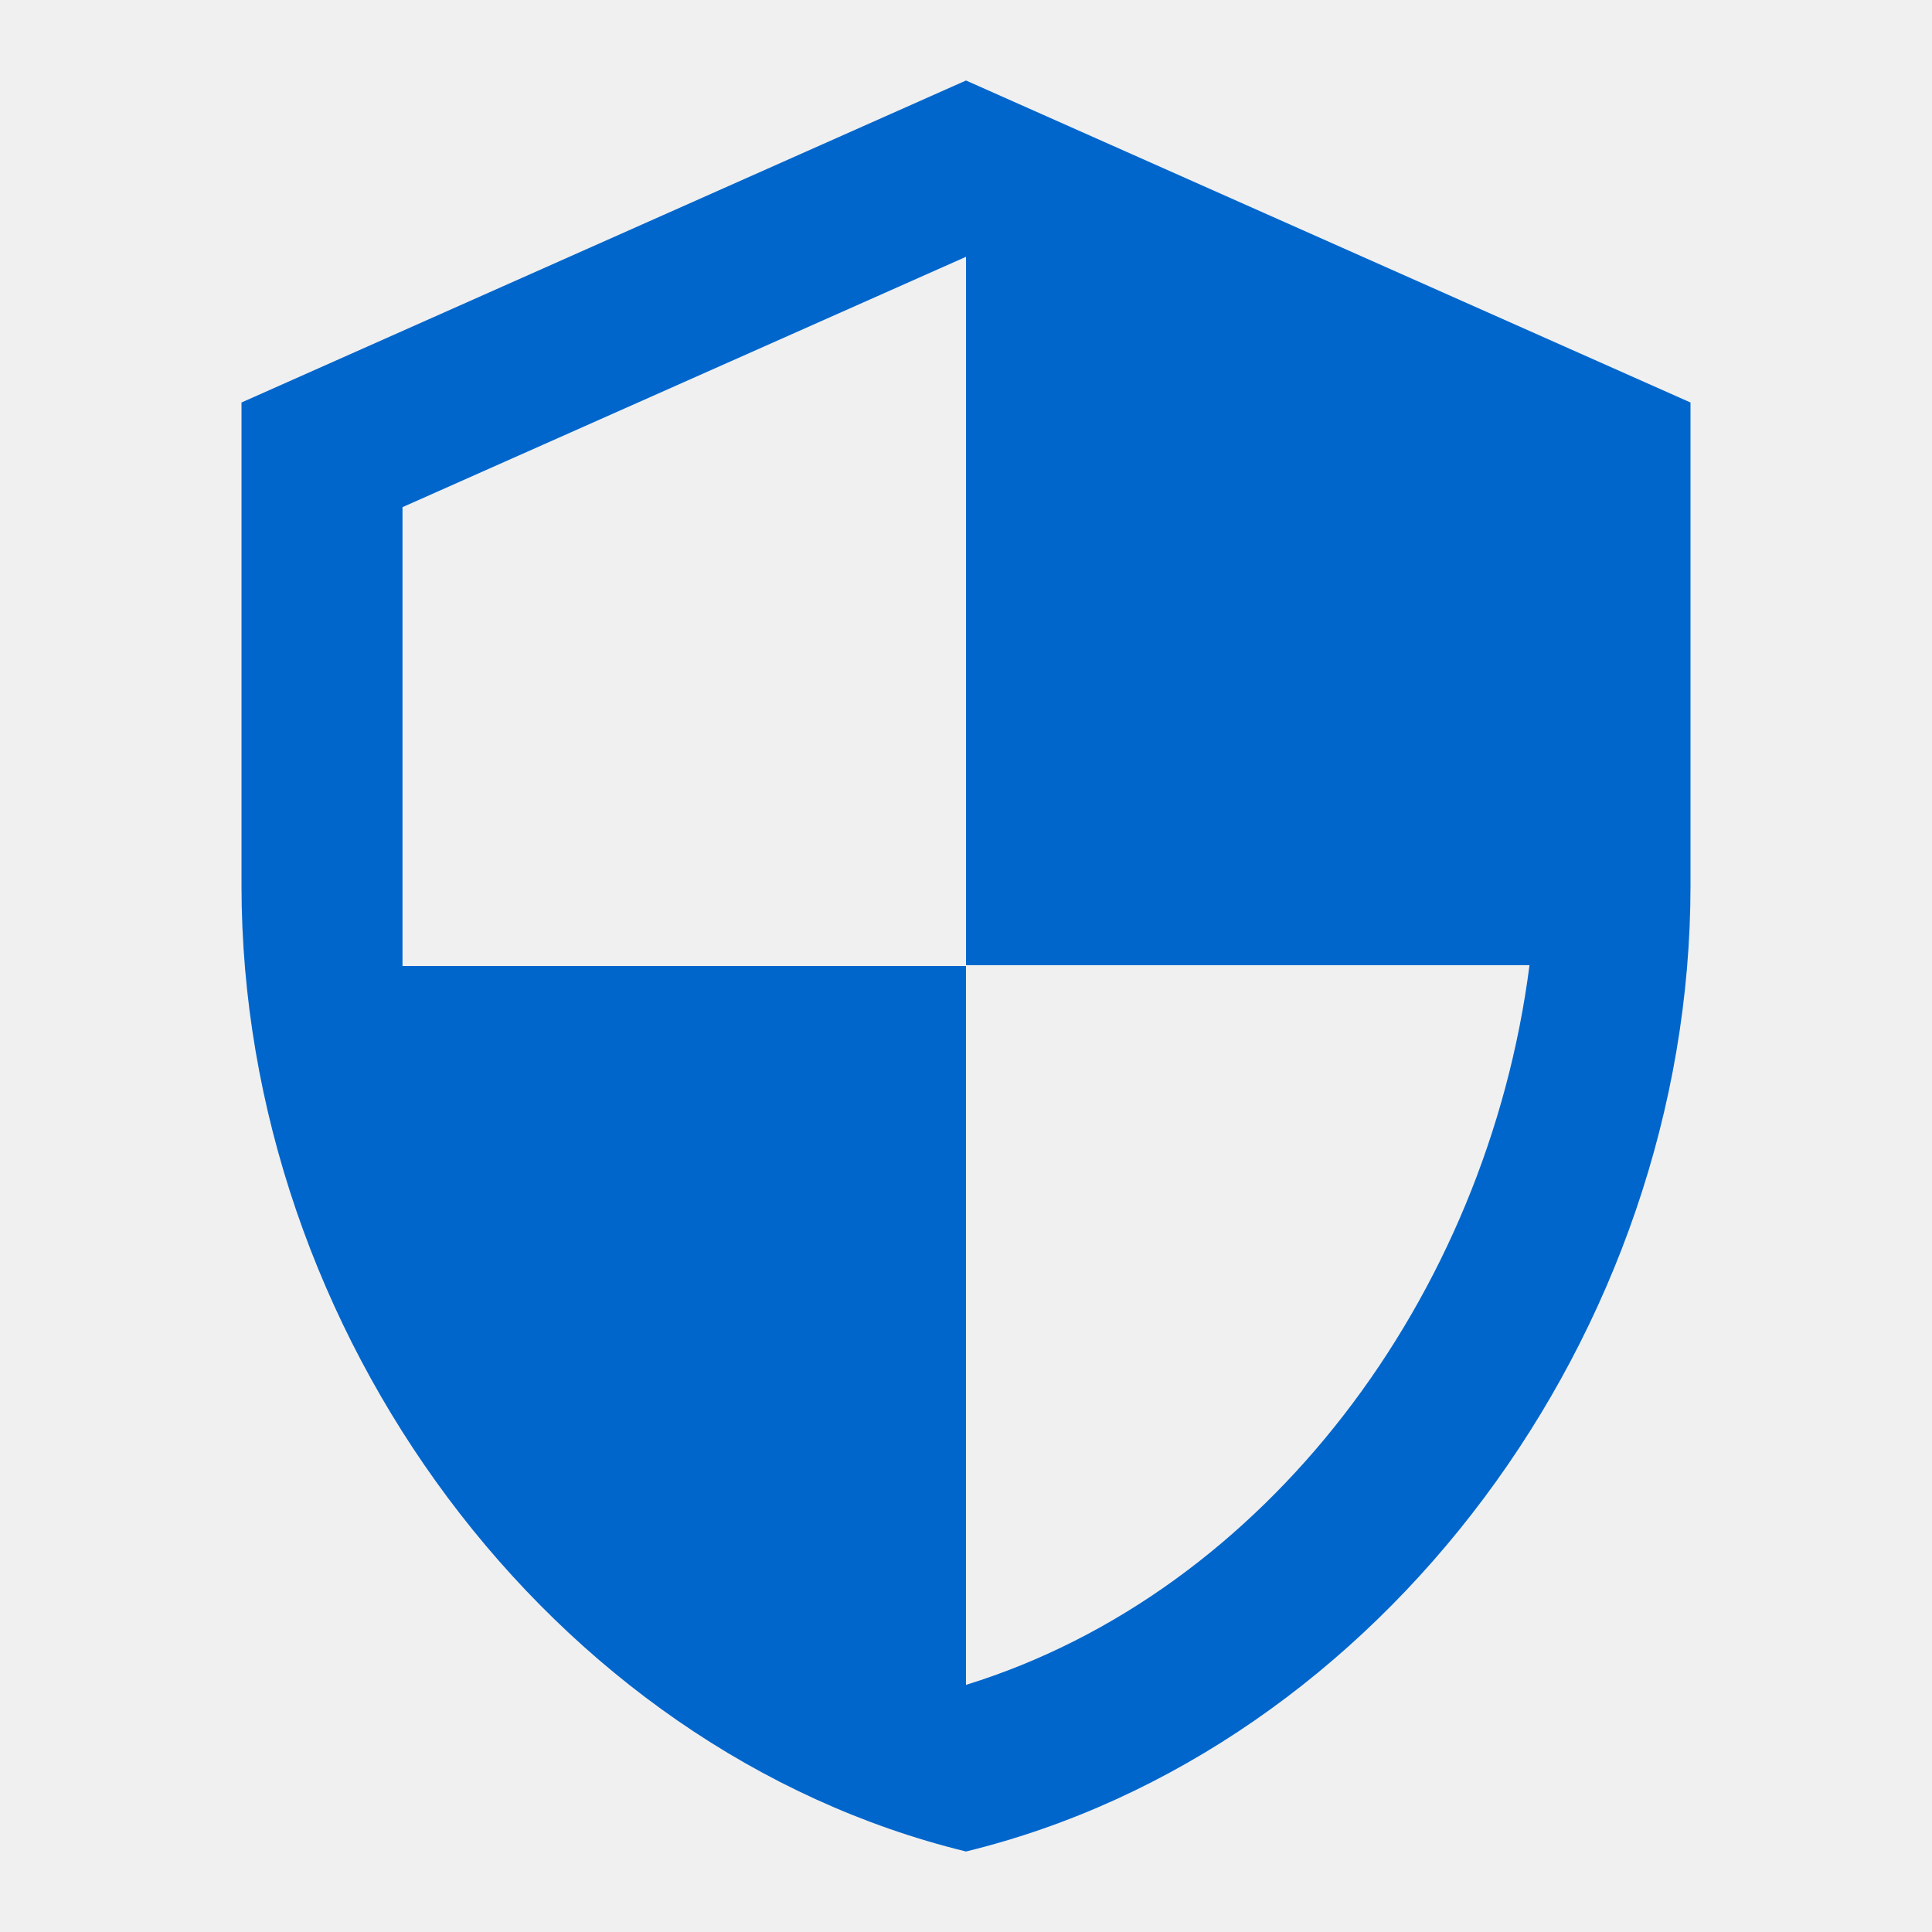
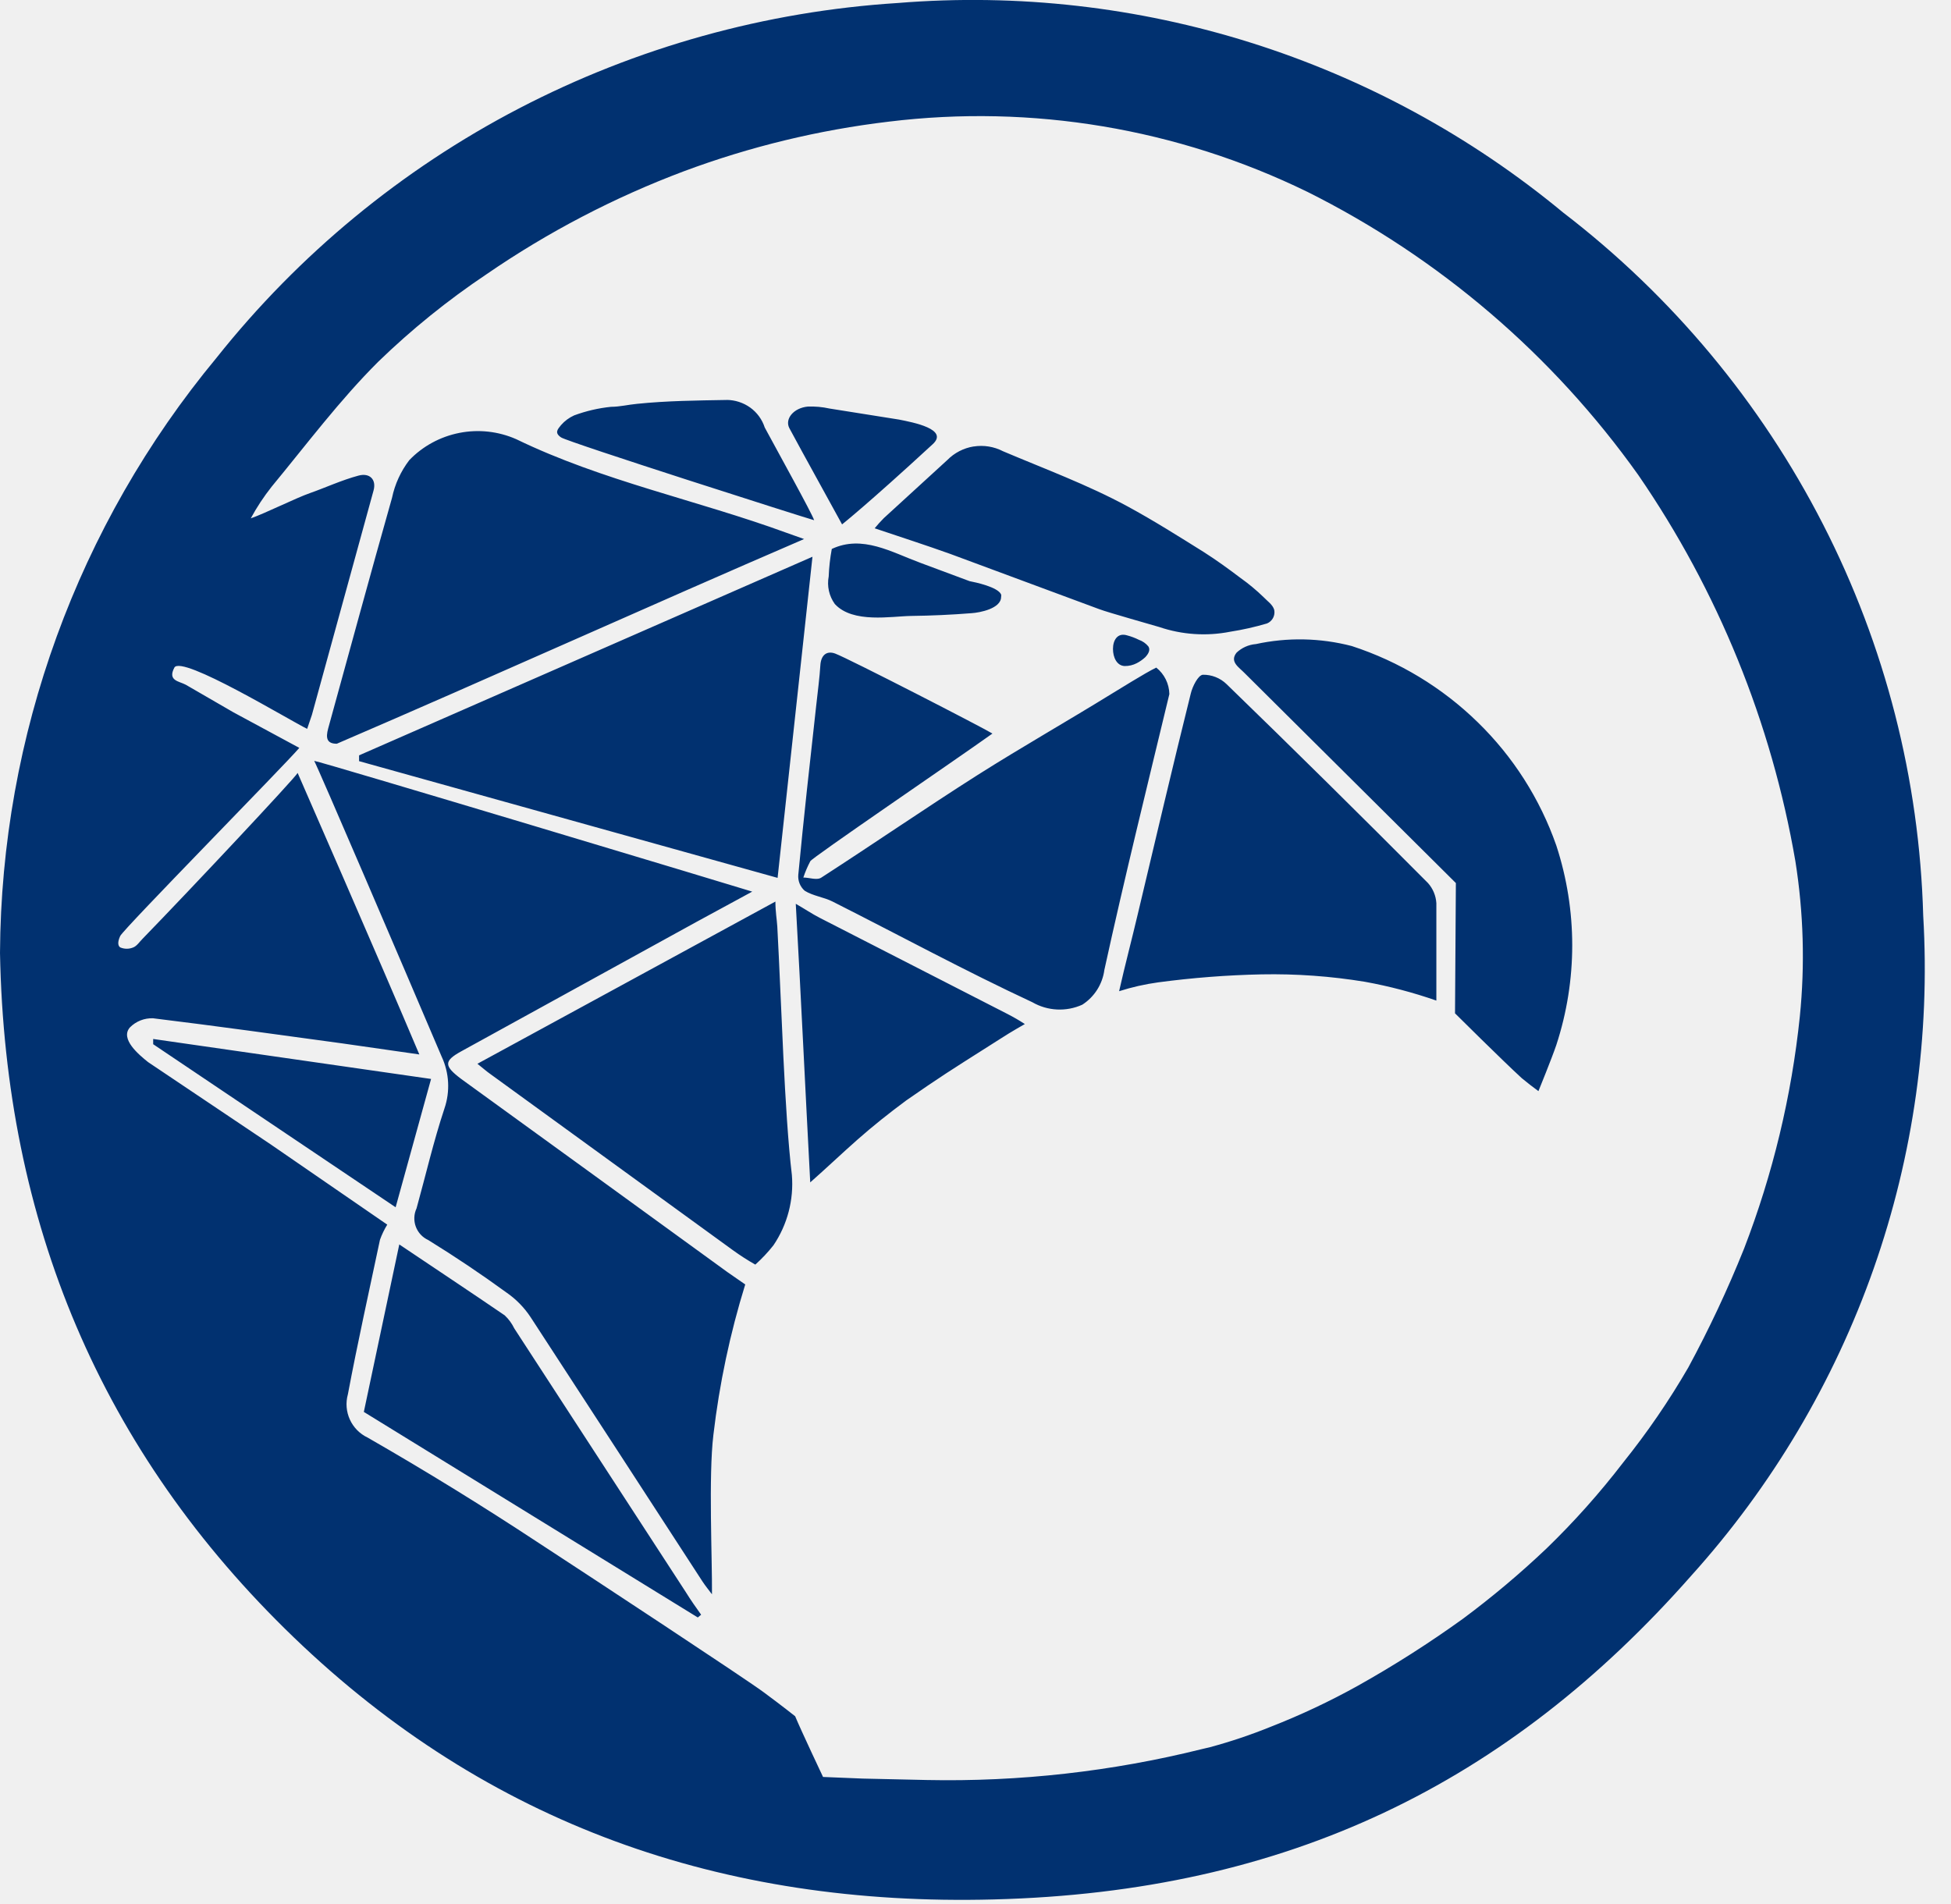
- <svg xmlns="http://www.w3.org/2000/svg" viewBox="0 0 24 24" fill="#0066CC">
-   <path d="M12 1L3 5v6c0 5.55 3.84 10.74 9 12 5.16-1.26 9-6.45 9-12V5l-9-4zm0 10.99h7c-.53 4.12-3.28 7.79-7 8.94V12H5V6.3l7-3.11v8.8z" />
+ <svg xmlns="http://www.w3.org/2000/svg" width="41" height="40" fill="none">
+   <g clip-path="url(#a)">
+     <path fill="#013170" d="M18.868.063A19.46 19.46 0 0 1 32.853 4.47a19.4 19.4 0 0 1 5.457 6.548 19.2 19.2 0 0 1 2.106 8.226 19 19 0 0 1-1.04 7.414 19.1 19.1 0 0 1-3.832 6.455c-3.852 4.372-8.49 6.65-14.658 6.807-5.717.151-10.637-1.589-14.706-5.502C2.11 30.504.106 25.674 0 20.027A19.77 19.77 0 0 1 4.55 7.52a19.8 19.8 0 0 1 6.354-5.24A20 20 0 0 1 18.868.063M27.47 4.03a15.7 15.7 0 0 0-8.795-1.473A18.6 18.6 0 0 0 14.37 3.6a19.3 19.3 0 0 0-4.145 2.163A16.3 16.3 0 0 0 7.95 7.601c-.815.812-1.507 1.739-2.24 2.626q-.25.316-.44.667c.3-.104.95-.429 1.25-.533.298-.104.667-.273 1.013-.365.235-.064.381.081.317.313l-1.295 4.714-.1.295c-.352-.168-2.642-1.563-2.791-1.287-.147.278.1.284.24.36l1.002.58 1.384.747c-.311.366-3.687 3.797-3.764 3.954-.07.151-.035.215 0 .239a.35.35 0 0 0 .276 0c.076-.03.134-.122.199-.186 1.02-1.05 3.184-3.358 3.254-3.48 0 0 1.718 3.927 2.557 5.916l-1.625-.233c-1.319-.18-2.644-.365-3.97-.527a.65.65 0 0 0-.486.191c-.216.244.194.58.381.73l2.592 1.74 2.434 1.676a1.7 1.7 0 0 0-.153.318c-.228 1.079-.47 2.163-.674 3.247a.776.776 0 0 0 .416.911 68 68 0 0 1 3.588 2.21c1.173.765 4.333 2.846 4.726 3.136s.669.51.669.51c.117.284.586 1.276.586 1.276l.833.034 1.343.03c1.95.04 3.896-.179 5.787-.65l.17-.04q.652-.176 1.278-.43a15 15 0 0 0 1.823-.858 23 23 0 0 0 2.211-1.409 19 19 0 0 0 1.759-1.479 16.5 16.5 0 0 0 1.612-1.808q.76-.947 1.367-1.995.658-1.216 1.172-2.498a19 19 0 0 0 1.172-4.877c.11-1.088.078-2.185-.093-3.265a20.45 20.45 0 0 0-3.301-8.117 18.9 18.9 0 0 0-6.96-5.955M10.607 27.645q.125.118.2.273l3.605 5.543c.1.162.211.319.322.475l-.07.058-7.018-4.32.745-3.52c.768.517 1.495.998 2.216 1.491M6.603 15.991c.121.008 9.047 2.696 9.205 2.748l-1.173.637-4.943 2.72c-.369.203-.363.307 0 .58q2.809 2.035 5.594 4.059l.375.26a17.6 17.6 0 0 0-.669 3.16c-.105.865-.023 2.616-.03 3.352-.07-.092-.14-.18-.198-.267a3486 3486 0 0 0-3.612-5.555 1.9 1.9 0 0 0-.51-.521A26 26 0 0 0 9 26.062a.5.5 0 0 1-.246-.667c.193-.696.357-1.409.586-2.098a1.46 1.46 0 0 0-.059-1.091c-.826-1.941-2.587-6.05-2.678-6.215m9.692 2.957c0 .214.03.37.04.527.089 1.635.147 3.88.306 5.219a2.3 2.3 0 0 1-.387 1.478 3.3 3.3 0 0 1-.381.406 5 5 0 0 1-.47-.302l-5.094-3.7c-.082-.057-.159-.126-.276-.219zm-7.236 3.728-.745 2.697-5.095-3.427v-.11zm7.664-3.681c.193.11.345.214.504.295l3.94 2.018q.19.097.37.214s-.317.18-.493.296c-.516.33-1.044.655-1.554 1.003l-.446.307c-.352.261-.697.534-1.025.824-.329.29-.657.603-.992.898-.1-1.878-.199-3.994-.304-5.855m9.662-5.457a4.34 4.34 0 0 1 2.023.04 6.8 6.8 0 0 1 2.645 1.6 6.7 6.7 0 0 1 1.653 2.593 6.74 6.74 0 0 1 0 4.191c-.094.279-.376.97-.376.97a7 7 0 0 1-.351-.273c-.414-.38-1.39-1.35-1.402-1.362l.018-2.738-4.439-4.412c-.117-.122-.322-.238-.17-.43a.67.67 0 0 1 .399-.18m-9.146.453c.012-.22.13-.319.31-.255.282.104 3.13 1.57 3.307 1.682-.768.55-3.828 2.632-3.828 2.684q-.087.165-.146.342c.129 0 .287.064.38 0 1.103-.713 2.182-1.455 3.284-2.156.926-.586 1.876-1.126 2.814-1.705.1-.058.716-.447.939-.551a.73.73 0 0 1 .275.556c-.469 1.949-.944 3.868-1.366 5.798a1.03 1.03 0 0 1-.463.73 1.15 1.15 0 0 1-1.05-.051c-1.419-.661-2.797-1.409-4.198-2.116-.182-.093-.41-.117-.586-.227a.4.4 0 0 1-.135-.336c.112-1.183.246-2.383.375-3.543.03-.272.076-.632.088-.852m8.037.191a.7.7 0 0 1 .5.197q2.128 2.064 4.233 4.181a.7.7 0 0 1 .176.423v2.047a10 10 0 0 0-1.501-.395 12 12 0 0 0-2.17-.156q-1.093.023-2.175.168-.42.058-.821.186c.123-.545.275-1.12.392-1.619.37-1.553.733-3.107 1.114-4.637.036-.15.153-.383.252-.395m-8.935 4.269-8.795-2.453v-.122l9.528-4.174zM9.654 9.098a2 2 0 0 1 1.194.132c1.817.881 3.8 1.28 5.687 1.97l.363.129c-3.336 1.438-6.56 2.9-9.82 4.302-.212 0-.235-.122-.182-.319.445-1.612.885-3.236 1.342-4.848.06-.288.184-.559.364-.794.282-.293.65-.493 1.052-.572m14.034 4.256q.128.034.246.093a.45.45 0 0 1 .199.139c.047.075 0 .156-.065.226a.8.8 0 0 1-.181.127.54.54 0 0 1-.252.059c-.164-.006-.246-.18-.246-.36s.093-.348.299-.284m-3.227-3.97a1 1 0 0 1 .618.1c.862.366 1.777.703 2.621 1.161.545.296 1.067.626 1.595.956.264.168.521.354.773.545q.26.185.488.406c.076.081.193.157.222.267a.254.254 0 0 1-.152.284 6 6 0 0 1-.774.174 2.9 2.9 0 0 1-1.49-.099c-.095-.03-1.085-.307-1.266-.377l-3.125-1.159c-.516-.185-1.038-.353-1.59-.539q.092-.113.194-.215l1.331-1.218a1 1 0 0 1 .555-.287m-2.981 2.154c.644-.302 1.254.068 1.87.295l1.026.382c.123.024.591.122.662.279a.1.1 0 0 1 0 .053c0 .243-.445.33-.621.341a19 19 0 0 1-1.267.058c-.422.006-1.225.162-1.606-.25a.75.75 0 0 1-.129-.58 4 4 0 0 1 .065-.578m-.505-2.992q.23-.009.457.041l1.46.232c.293.058 1.061.203.704.522-1.366 1.259-1.9 1.681-1.9 1.681-.382-.701-.75-1.357-1.108-2.023-.1-.192.087-.424.387-.453m-1.706-.14c.178.001.352.057.497.161.144.104.25.25.305.419.293.545.985 1.79 1.038 1.948-.176-.046-5.171-1.64-5.318-1.74-.146-.098-.07-.173 0-.26a.8.8 0 0 1 .275-.203q.376-.139.775-.18c.182 0 .363-.046.55-.063.622-.064 1.25-.07 1.878-.081" />
+   </g>
+   <defs>
+     <clipPath id="a">
+       <path fill="#fff" d="M0 0h41v40H0z" />
+     </clipPath>
+   </defs>
</svg>
